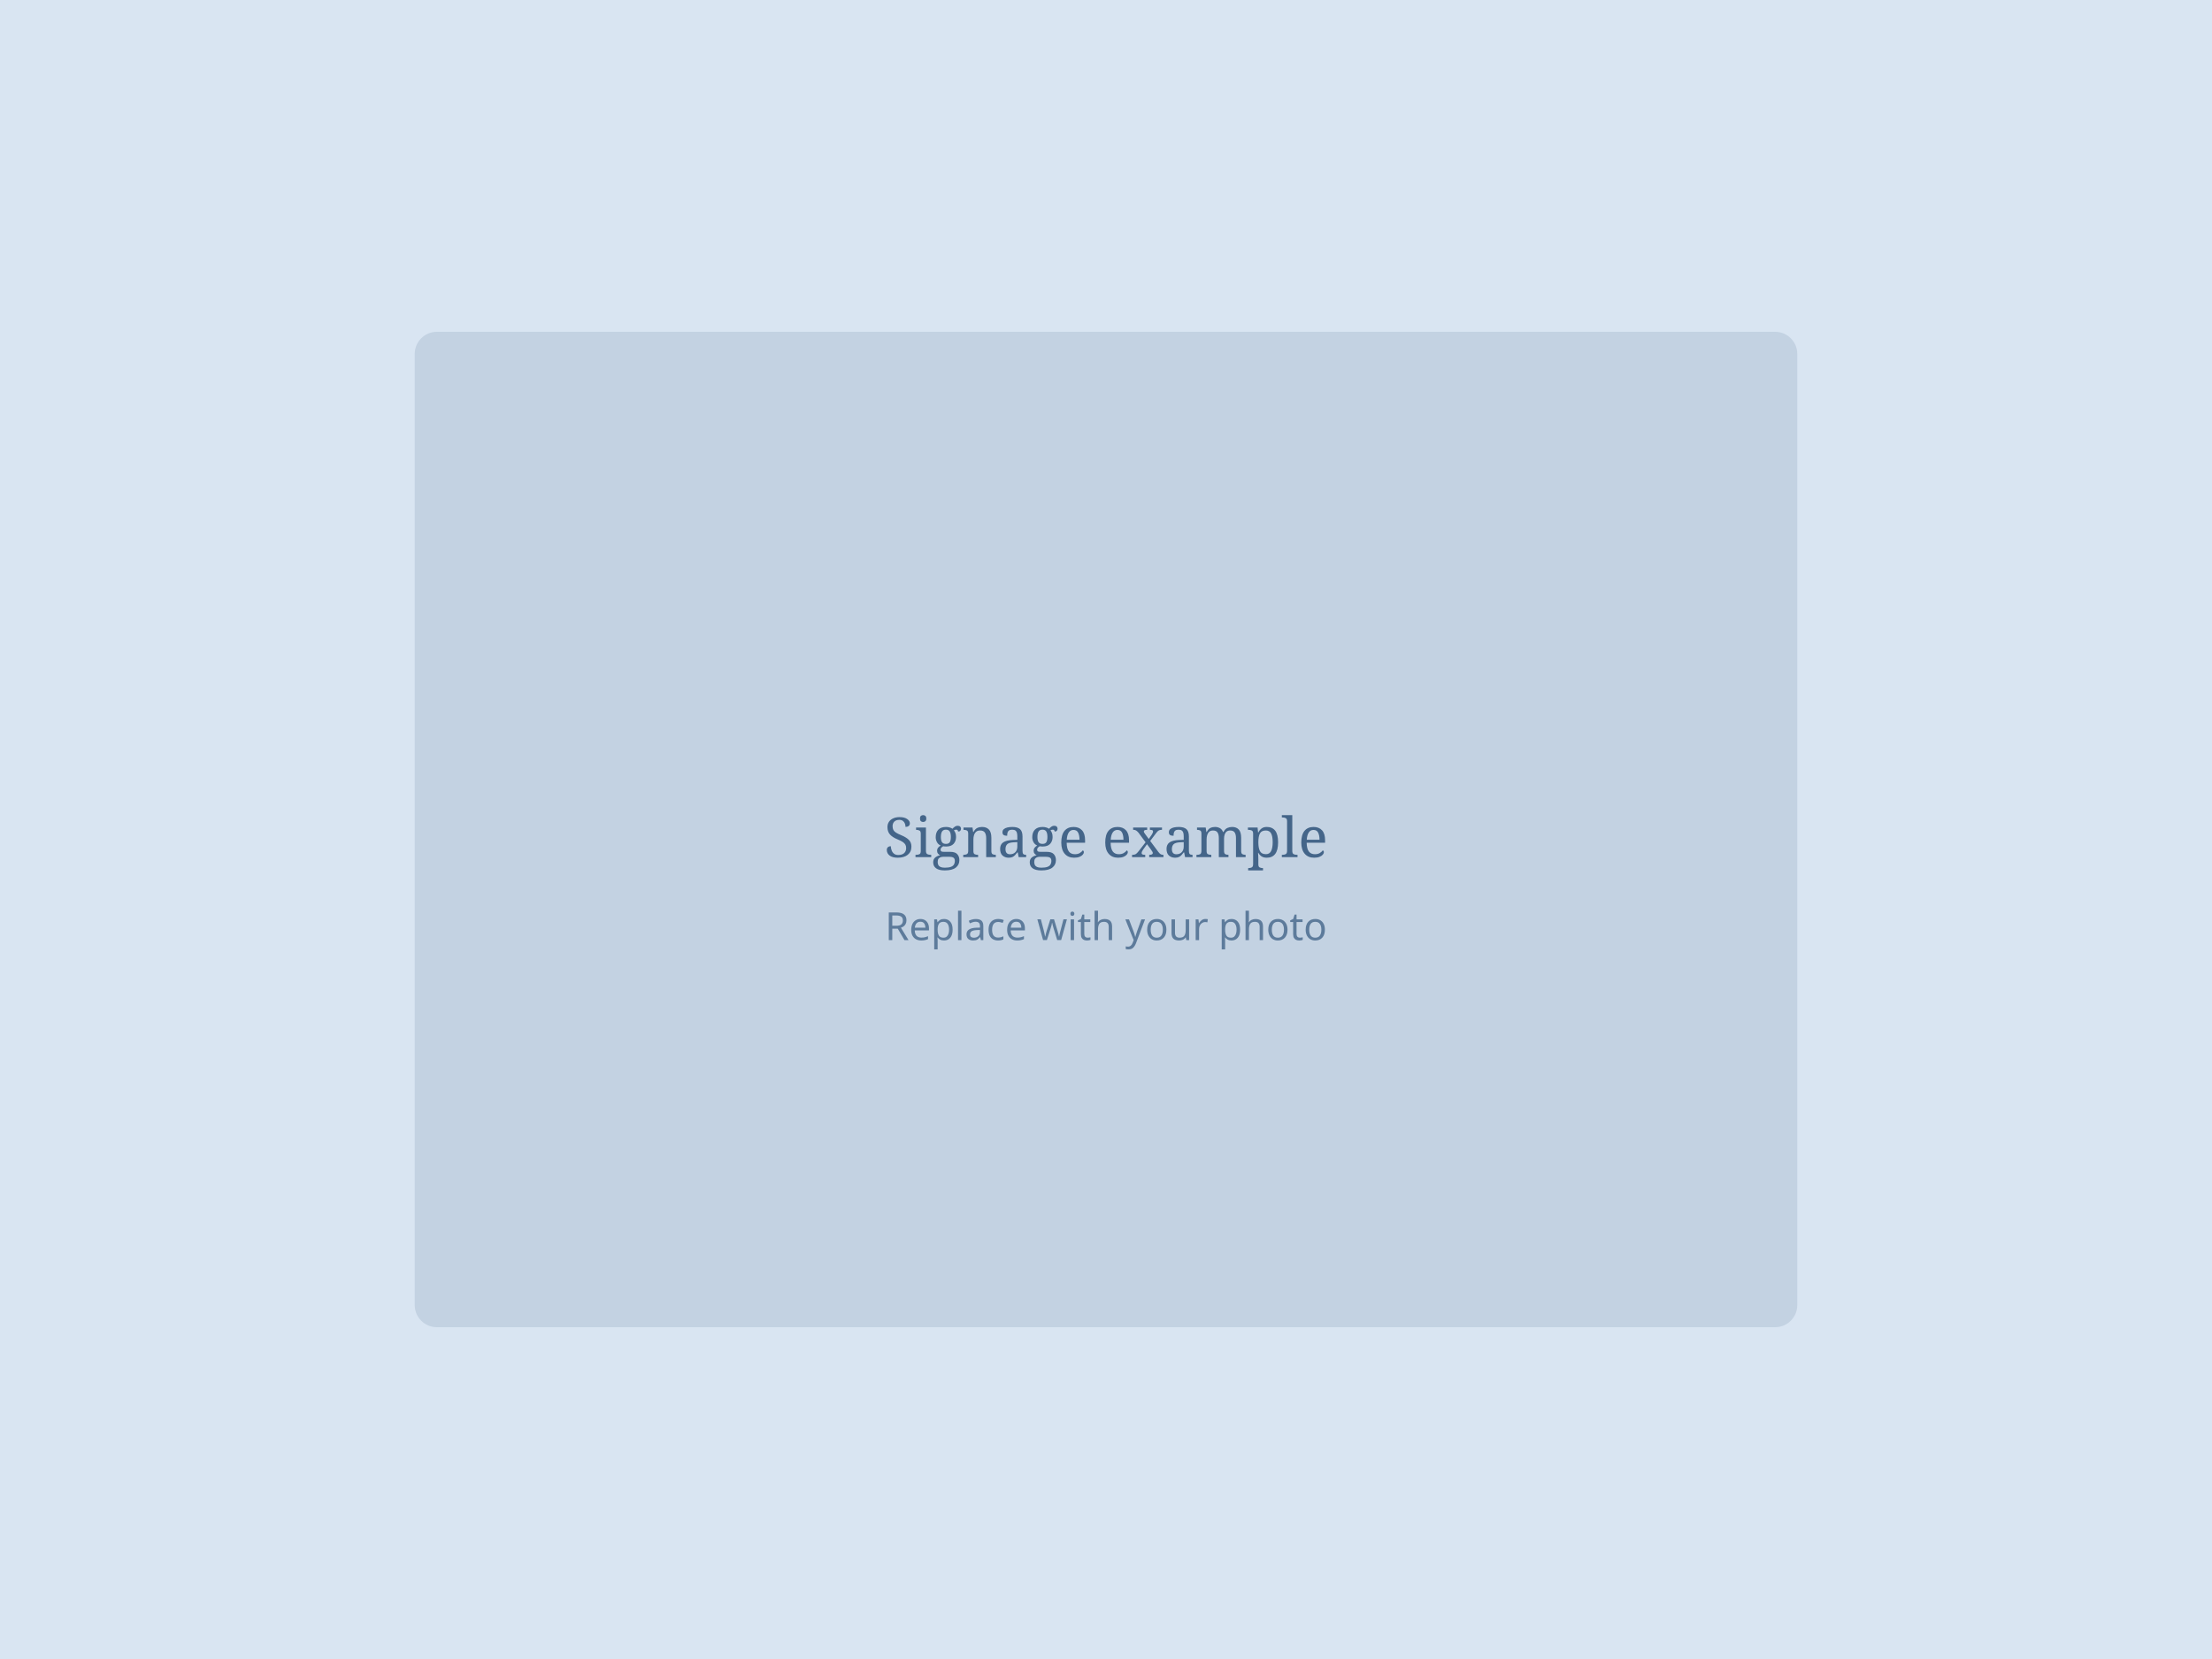
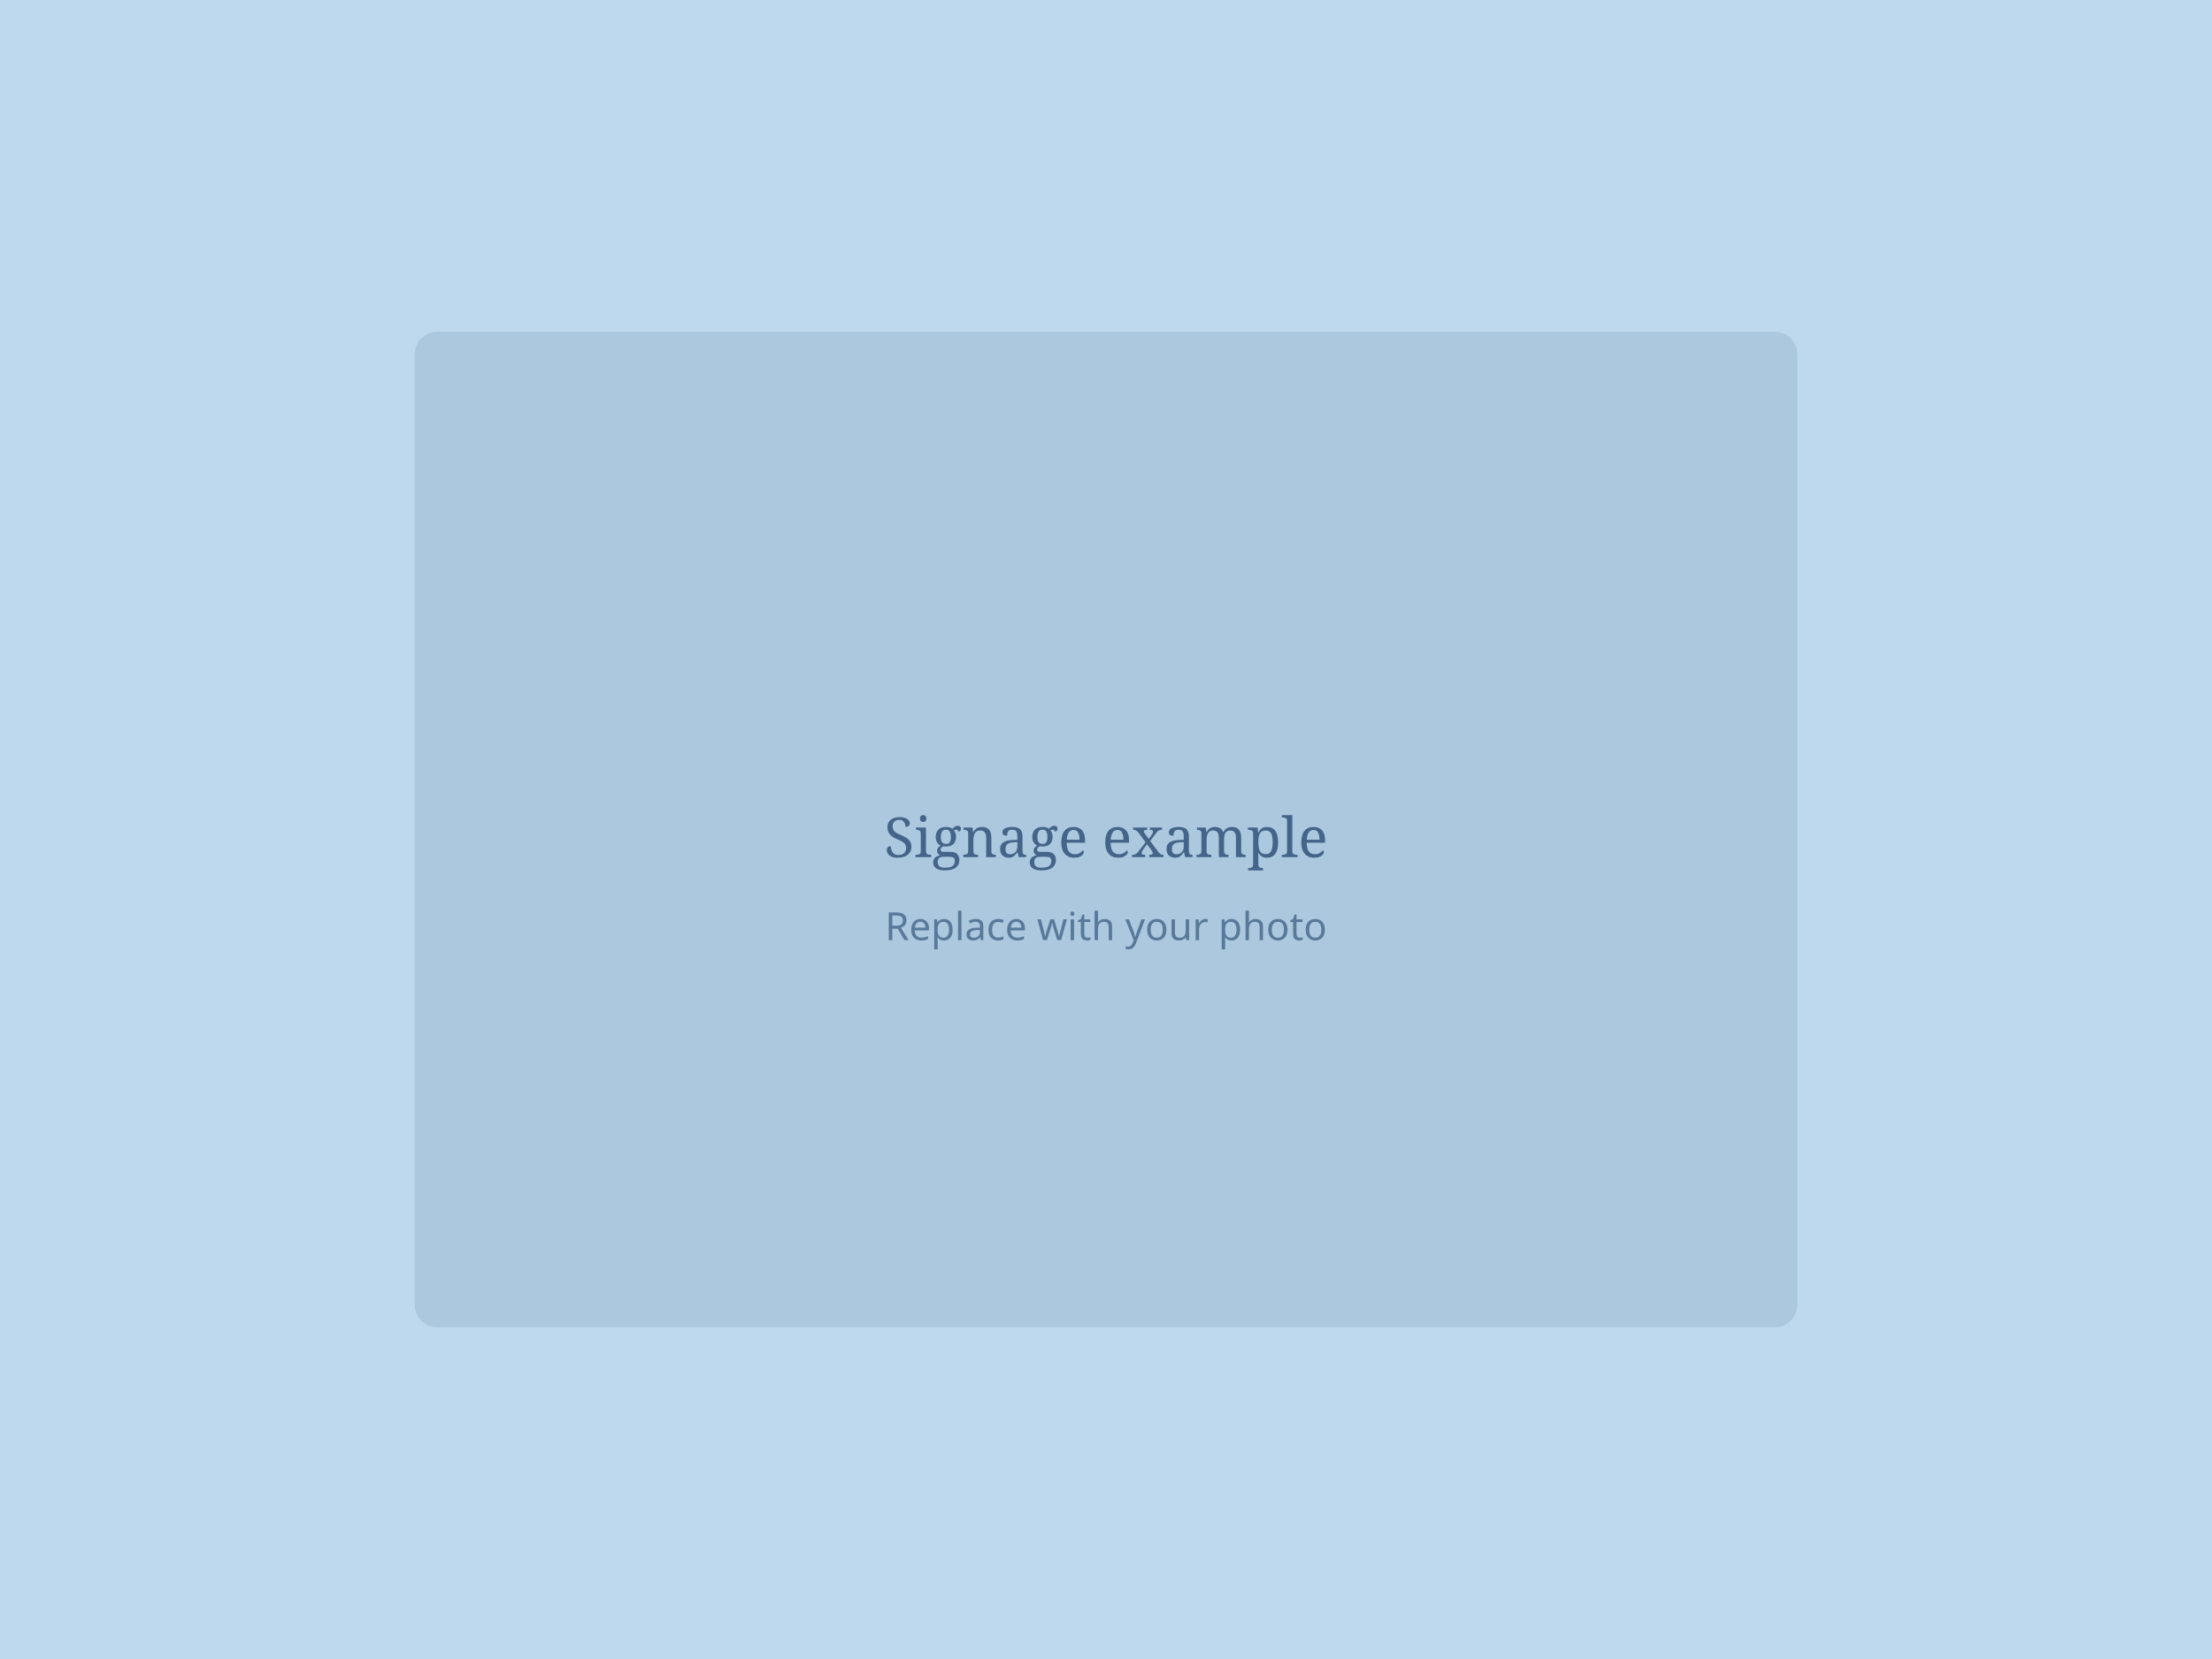
<svg xmlns="http://www.w3.org/2000/svg" width="800" height="600" viewBox="0 0 800 600">
-   <rect width="800" height="600" fill="#d9e5f2" />
+   <rect width="800" height="600" fill="#bed9ed" />
  <rect x="150" y="120" width="500" height="360" rx="8" fill="#446589" fill-opacity="0.15" />
  <text x="400" y="310" font-family="Georgia, serif" font-size="20" fill="#446589" text-anchor="middle">Signage example</text>
  <text x="400" y="340" font-family="sans-serif" font-size="14" fill="#446589" fill-opacity="0.8" text-anchor="middle">Replace with your photo</text>
</svg>
